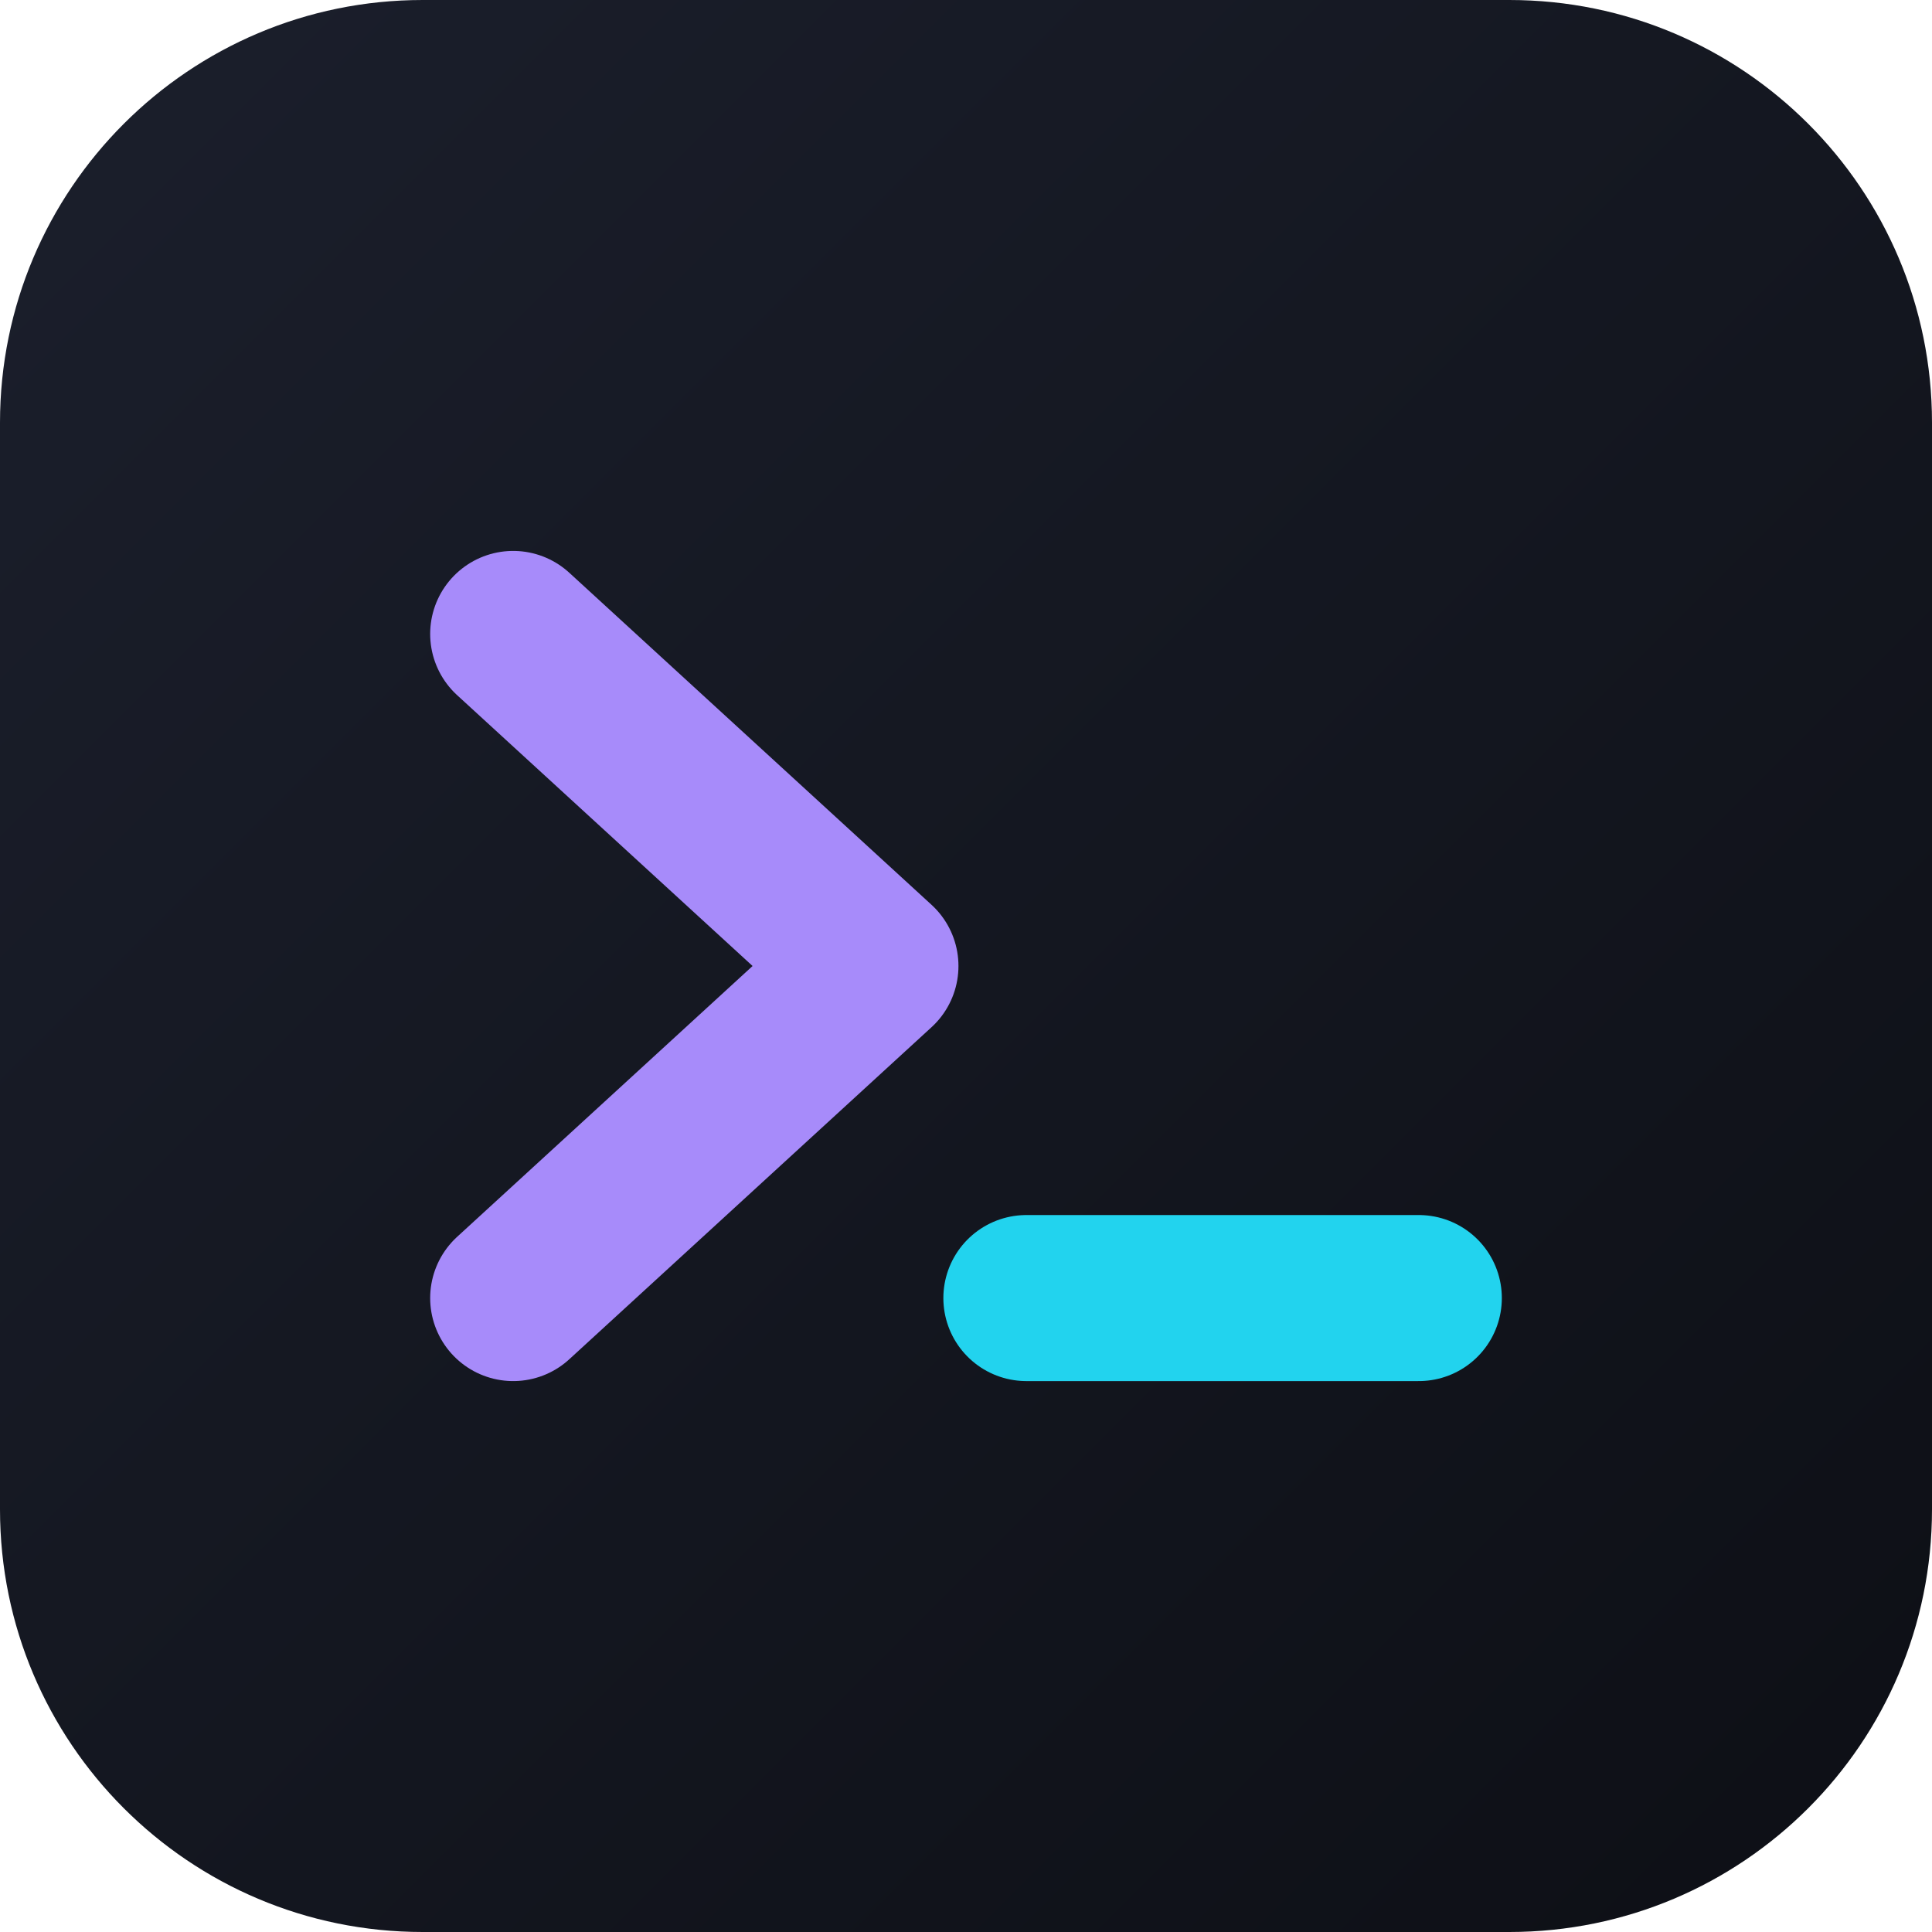
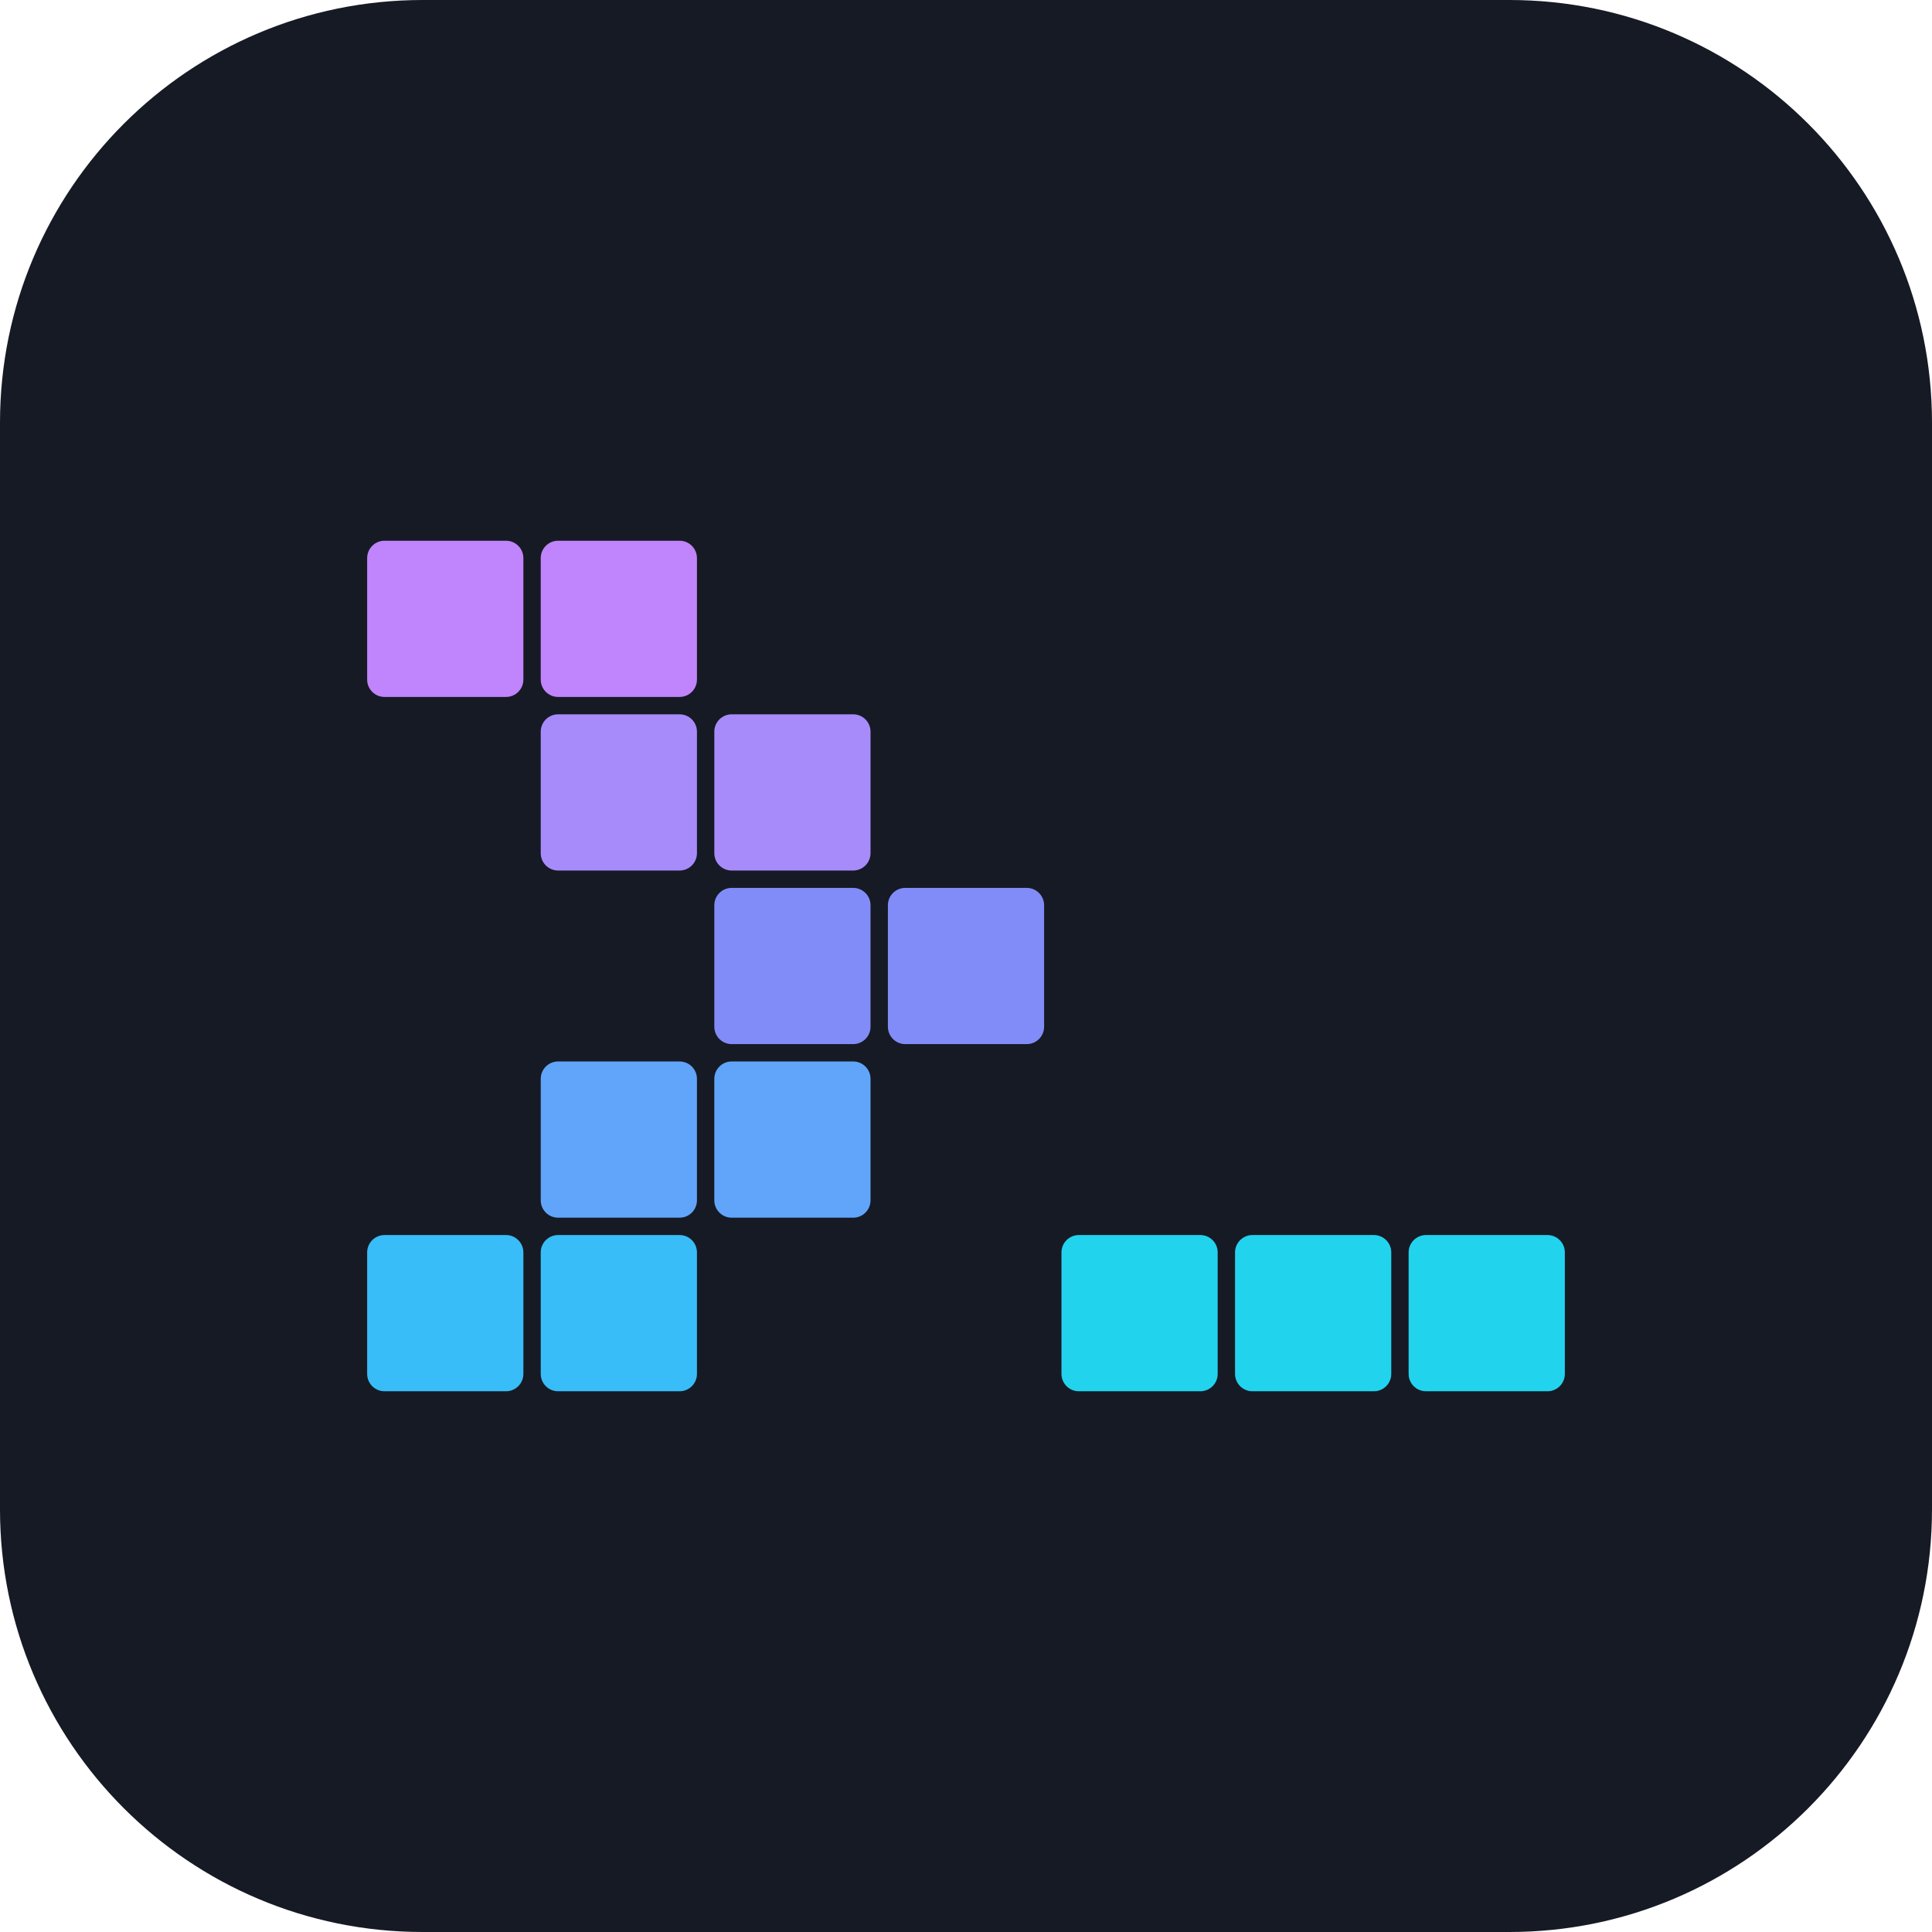
<svg xmlns="http://www.w3.org/2000/svg" viewBox="0 0 512 512">
-   <defs>
-     <linearGradient id="bg" x1="0" y1="0" x2="1" y2="1">
-       <stop offset="0" stop-color="#1b1f2c" />
-       <stop offset="1" stop-color="#0d0f15" />
-     </linearGradient>
-   </defs>
-   <rect width="512" height="512" rx="112" fill="url(#bg)" />
-   <path d="M136 168l96 88-96 88" stroke="#a78bfa" stroke-width="44" fill="none" stroke-linecap="round" stroke-linejoin="round" />
-   <path d="M272 344h104" stroke="#22d3ee" stroke-width="44" stroke-linecap="round" />
+   <rect width="512" height="512" rx="112" fill="#161a24" />
+   <g transform="translate(256 256) scale(1.15) translate(-256 -256)">
+     <rect x="118" y="158" width="36" height="36" rx="4" fill="#c084fc" />
+     <rect x="158" y="158" width="36" height="36" rx="4" fill="#c084fc" />
+     <rect x="158" y="198" width="36" height="36" rx="4" fill="#a78bfa" />
+     <rect x="198" y="198" width="36" height="36" rx="4" fill="#a78bfa" />
+     <rect x="198" y="238" width="36" height="36" rx="4" fill="#818cf8" />
+     <rect x="238" y="238" width="36" height="36" rx="4" fill="#818cf8" />
+     <rect x="158" y="278" width="36" height="36" rx="4" fill="#60a5fa" />
+     <rect x="198" y="278" width="36" height="36" rx="4" fill="#60a5fa" />
+     <rect x="118" y="318" width="36" height="36" rx="4" fill="#38bdf8" />
+     <rect x="158" y="318" width="36" height="36" rx="4" fill="#38bdf8" />
+     <rect x="278" y="318" width="36" height="36" rx="4" fill="#22d3ee" />
+     <rect x="318" y="318" width="36" height="36" rx="4" fill="#22d3ee" />
+     <rect x="358" y="318" width="36" height="36" rx="4" fill="#22d3ee" />
+   </g>
</svg>
